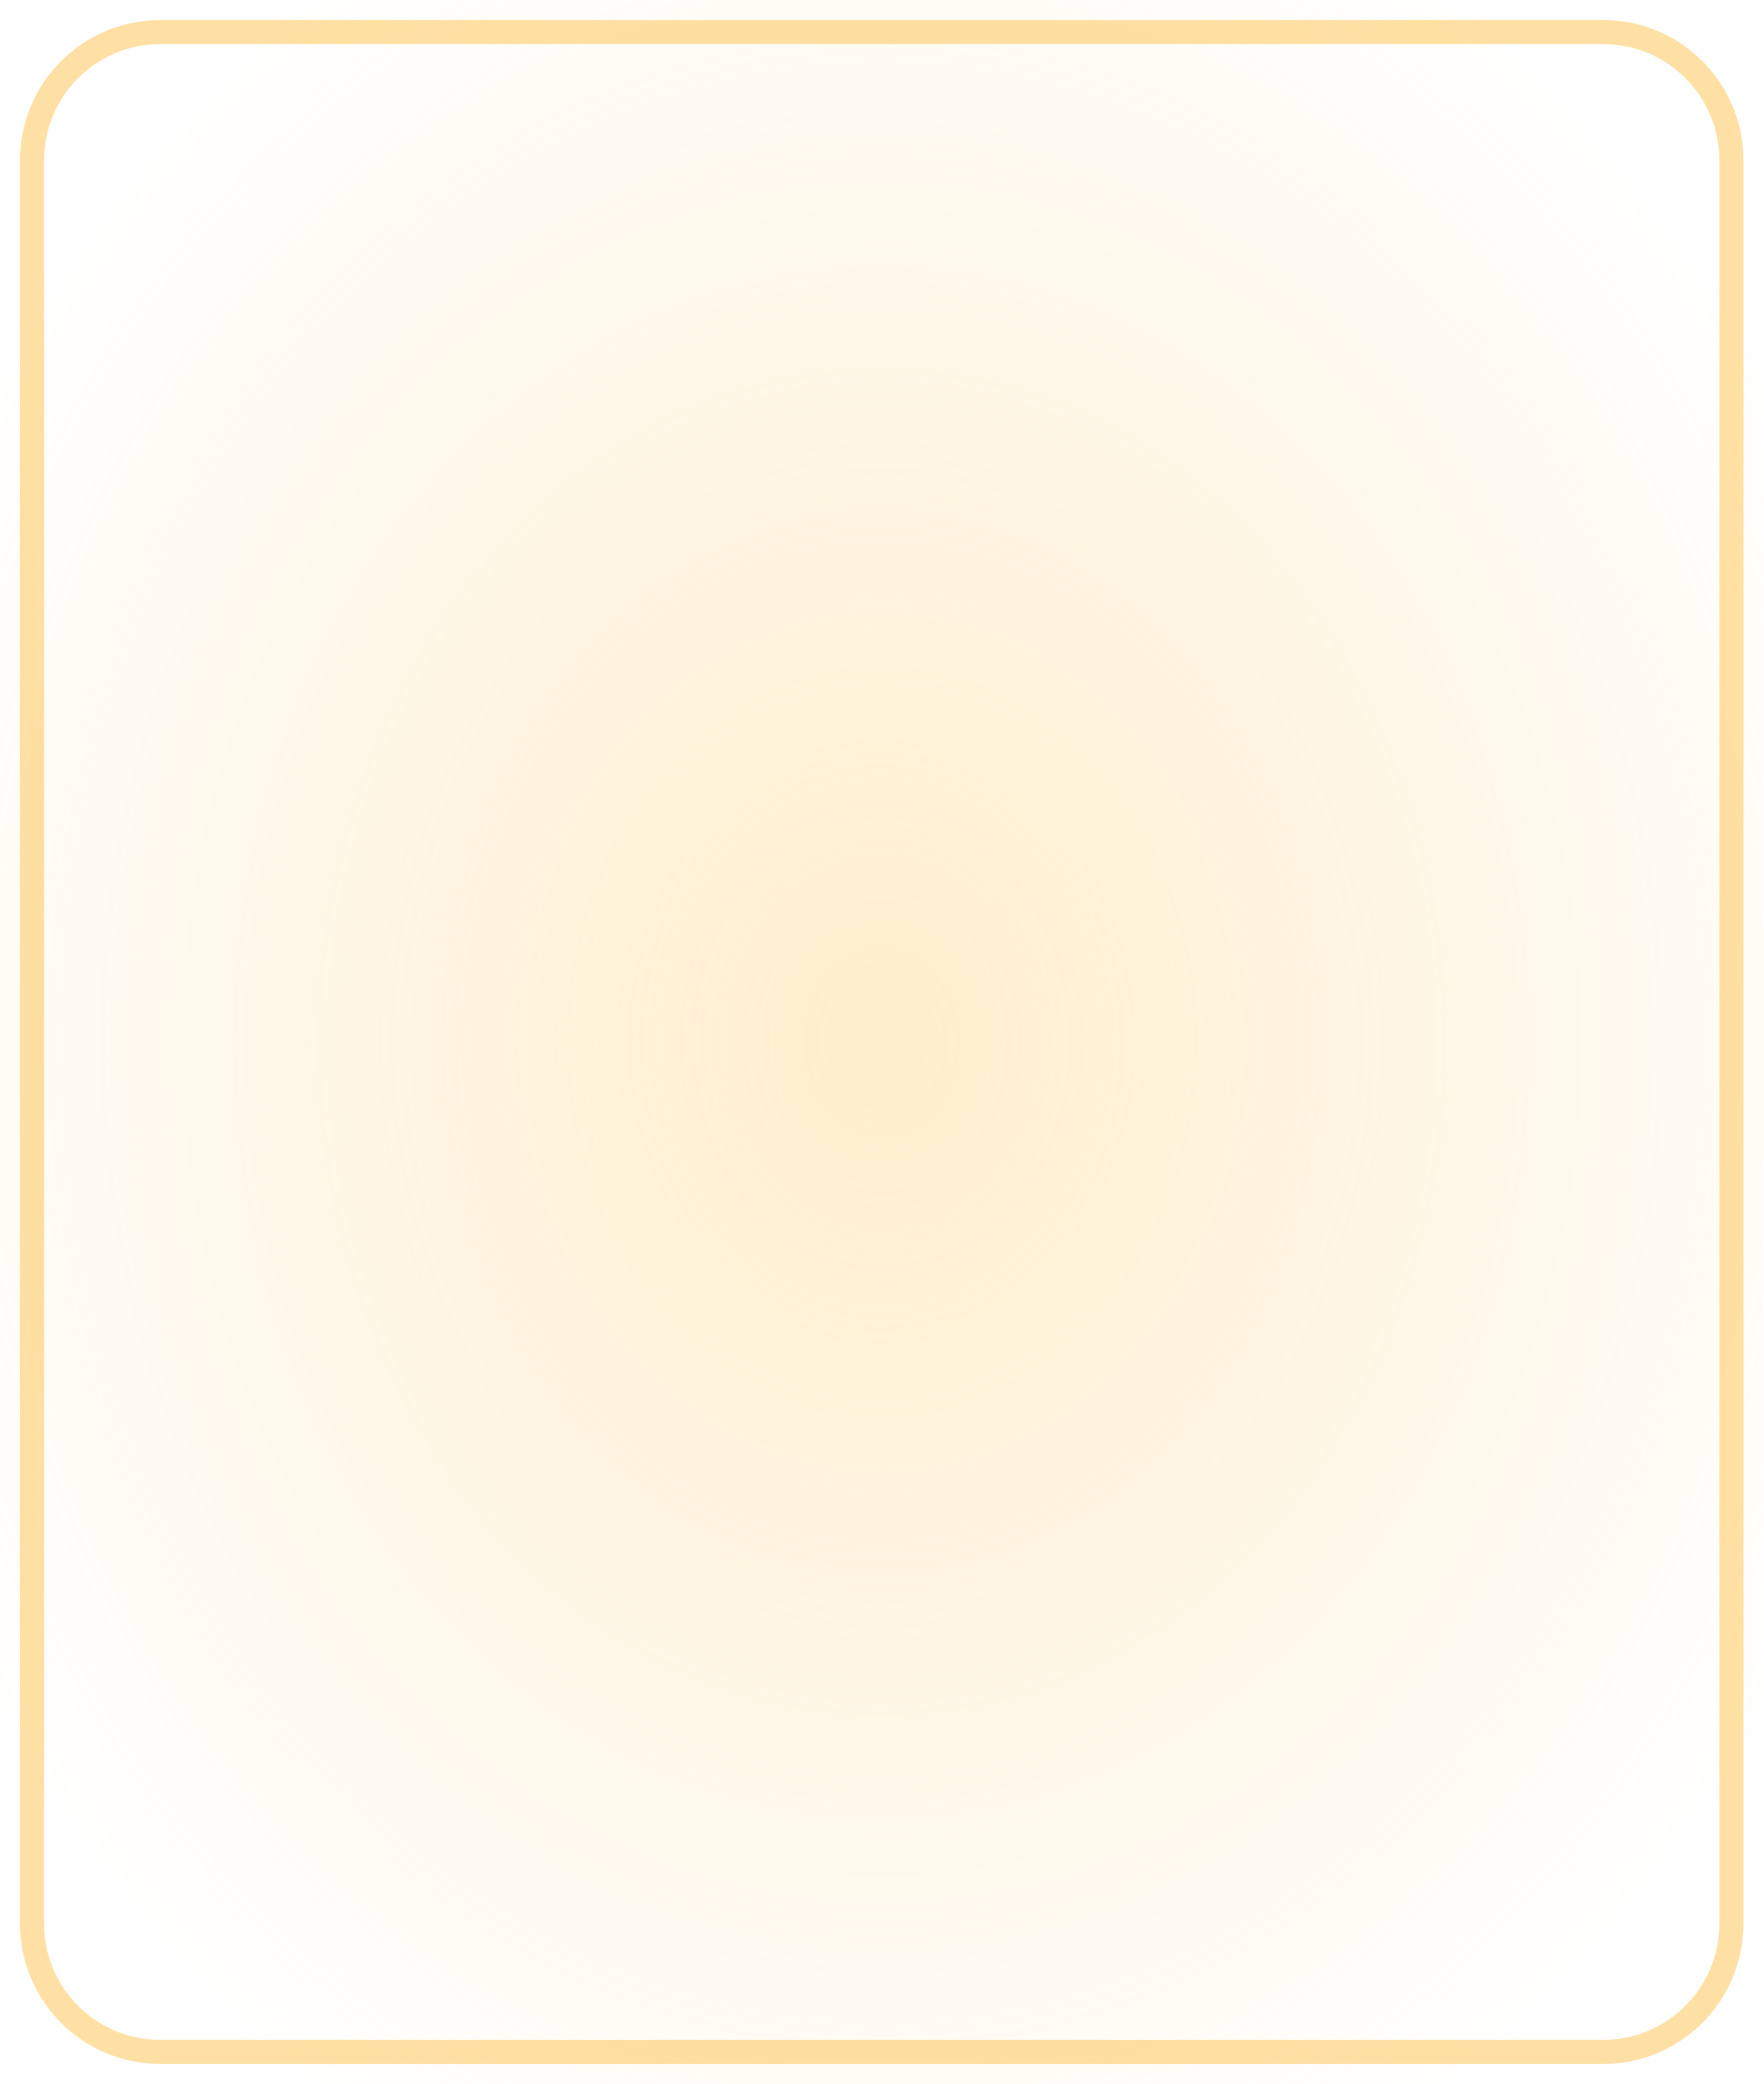
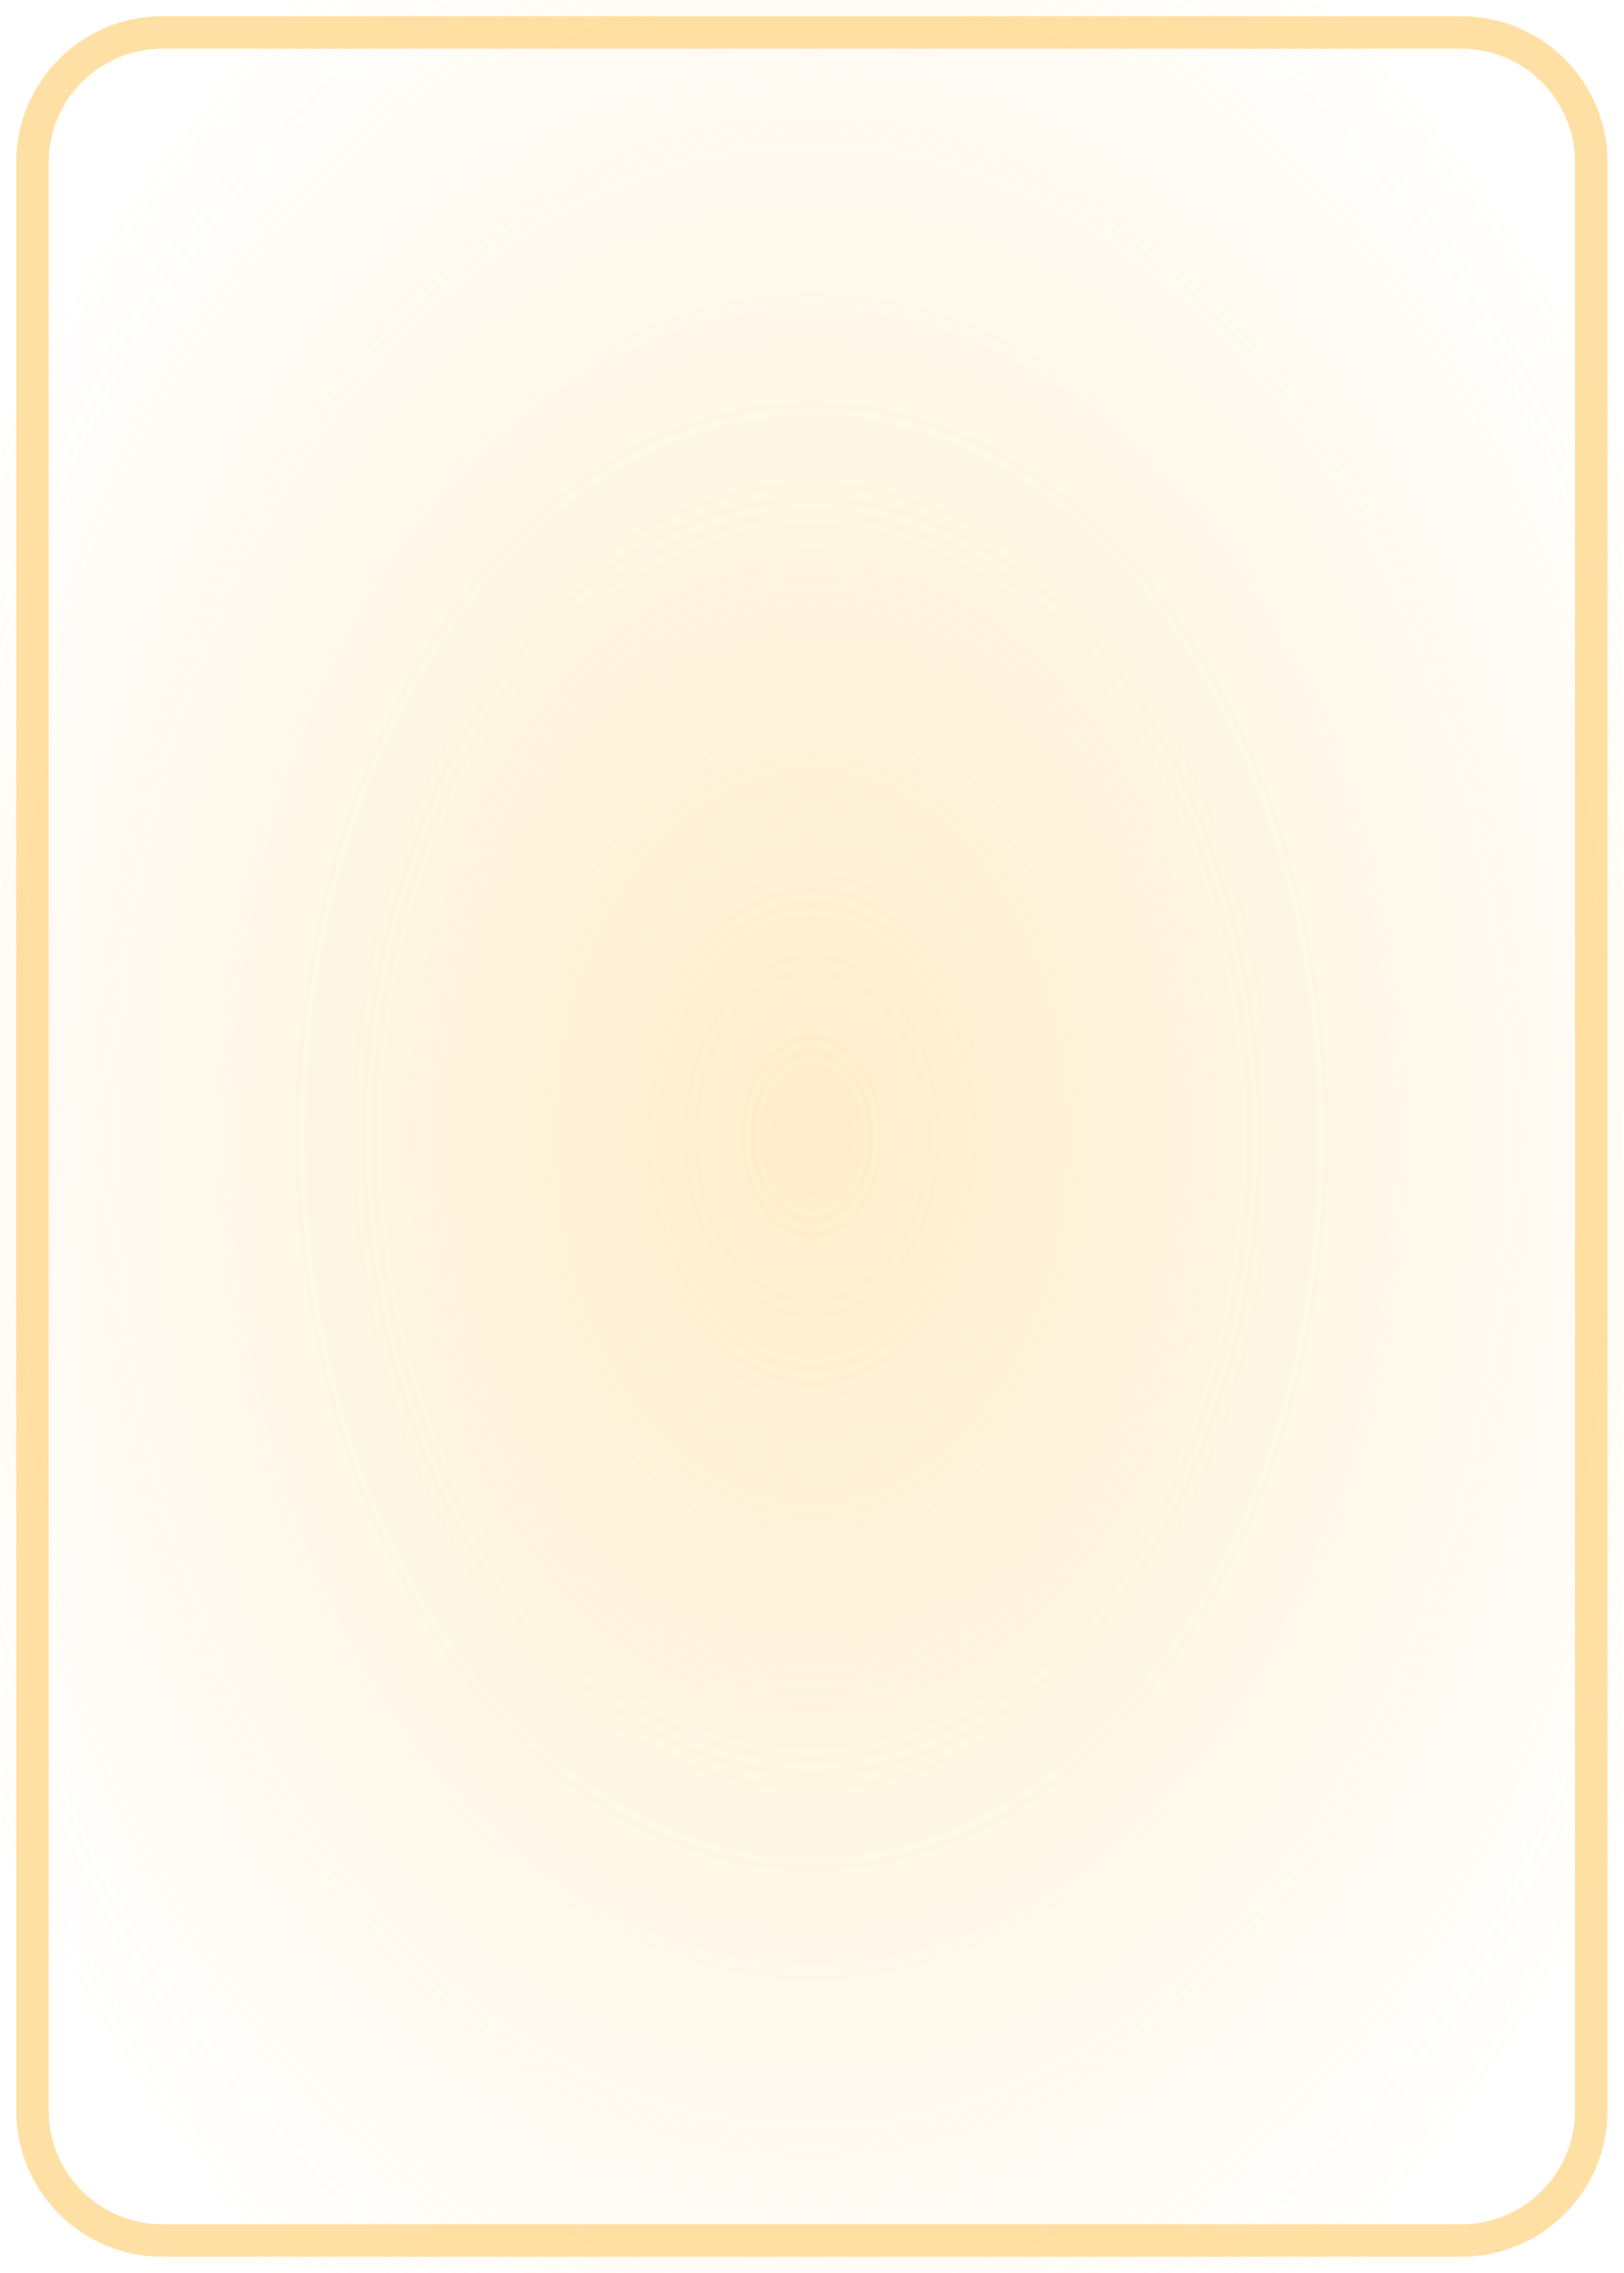
- <svg xmlns="http://www.w3.org/2000/svg" width="220" height="260" viewBox="0 0 220 260">
+ <svg xmlns="http://www.w3.org/2000/svg" width="150" height="210" viewBox="0 0 150 210">
  <defs>
    <radialGradient id="glowg" cx="0.5" cy="0.5" r="0.6">
      <stop offset="0%" stop-color="#ffd37d" stop-opacity="0.4" />
      <stop offset="100%" stop-color="#ffd37d" stop-opacity="0" />
    </radialGradient>
  </defs>
-   <rect x="0" y="0" width="220" height="260" rx="18" fill="url(#glowg)" />
-   <rect x="4" y="4" width="212" height="252" rx="16" fill="none" stroke="#ffd37d" stroke-width="3" opacity="0.7" />
+   <rect x="0" y="0" width="150" height="210" rx="14" fill="url(#glowg)" />
+   <rect x="3" y="3" width="144" height="204" rx="12" fill="none" stroke="#ffd37d" stroke-width="3" opacity="0.7" />
</svg>
